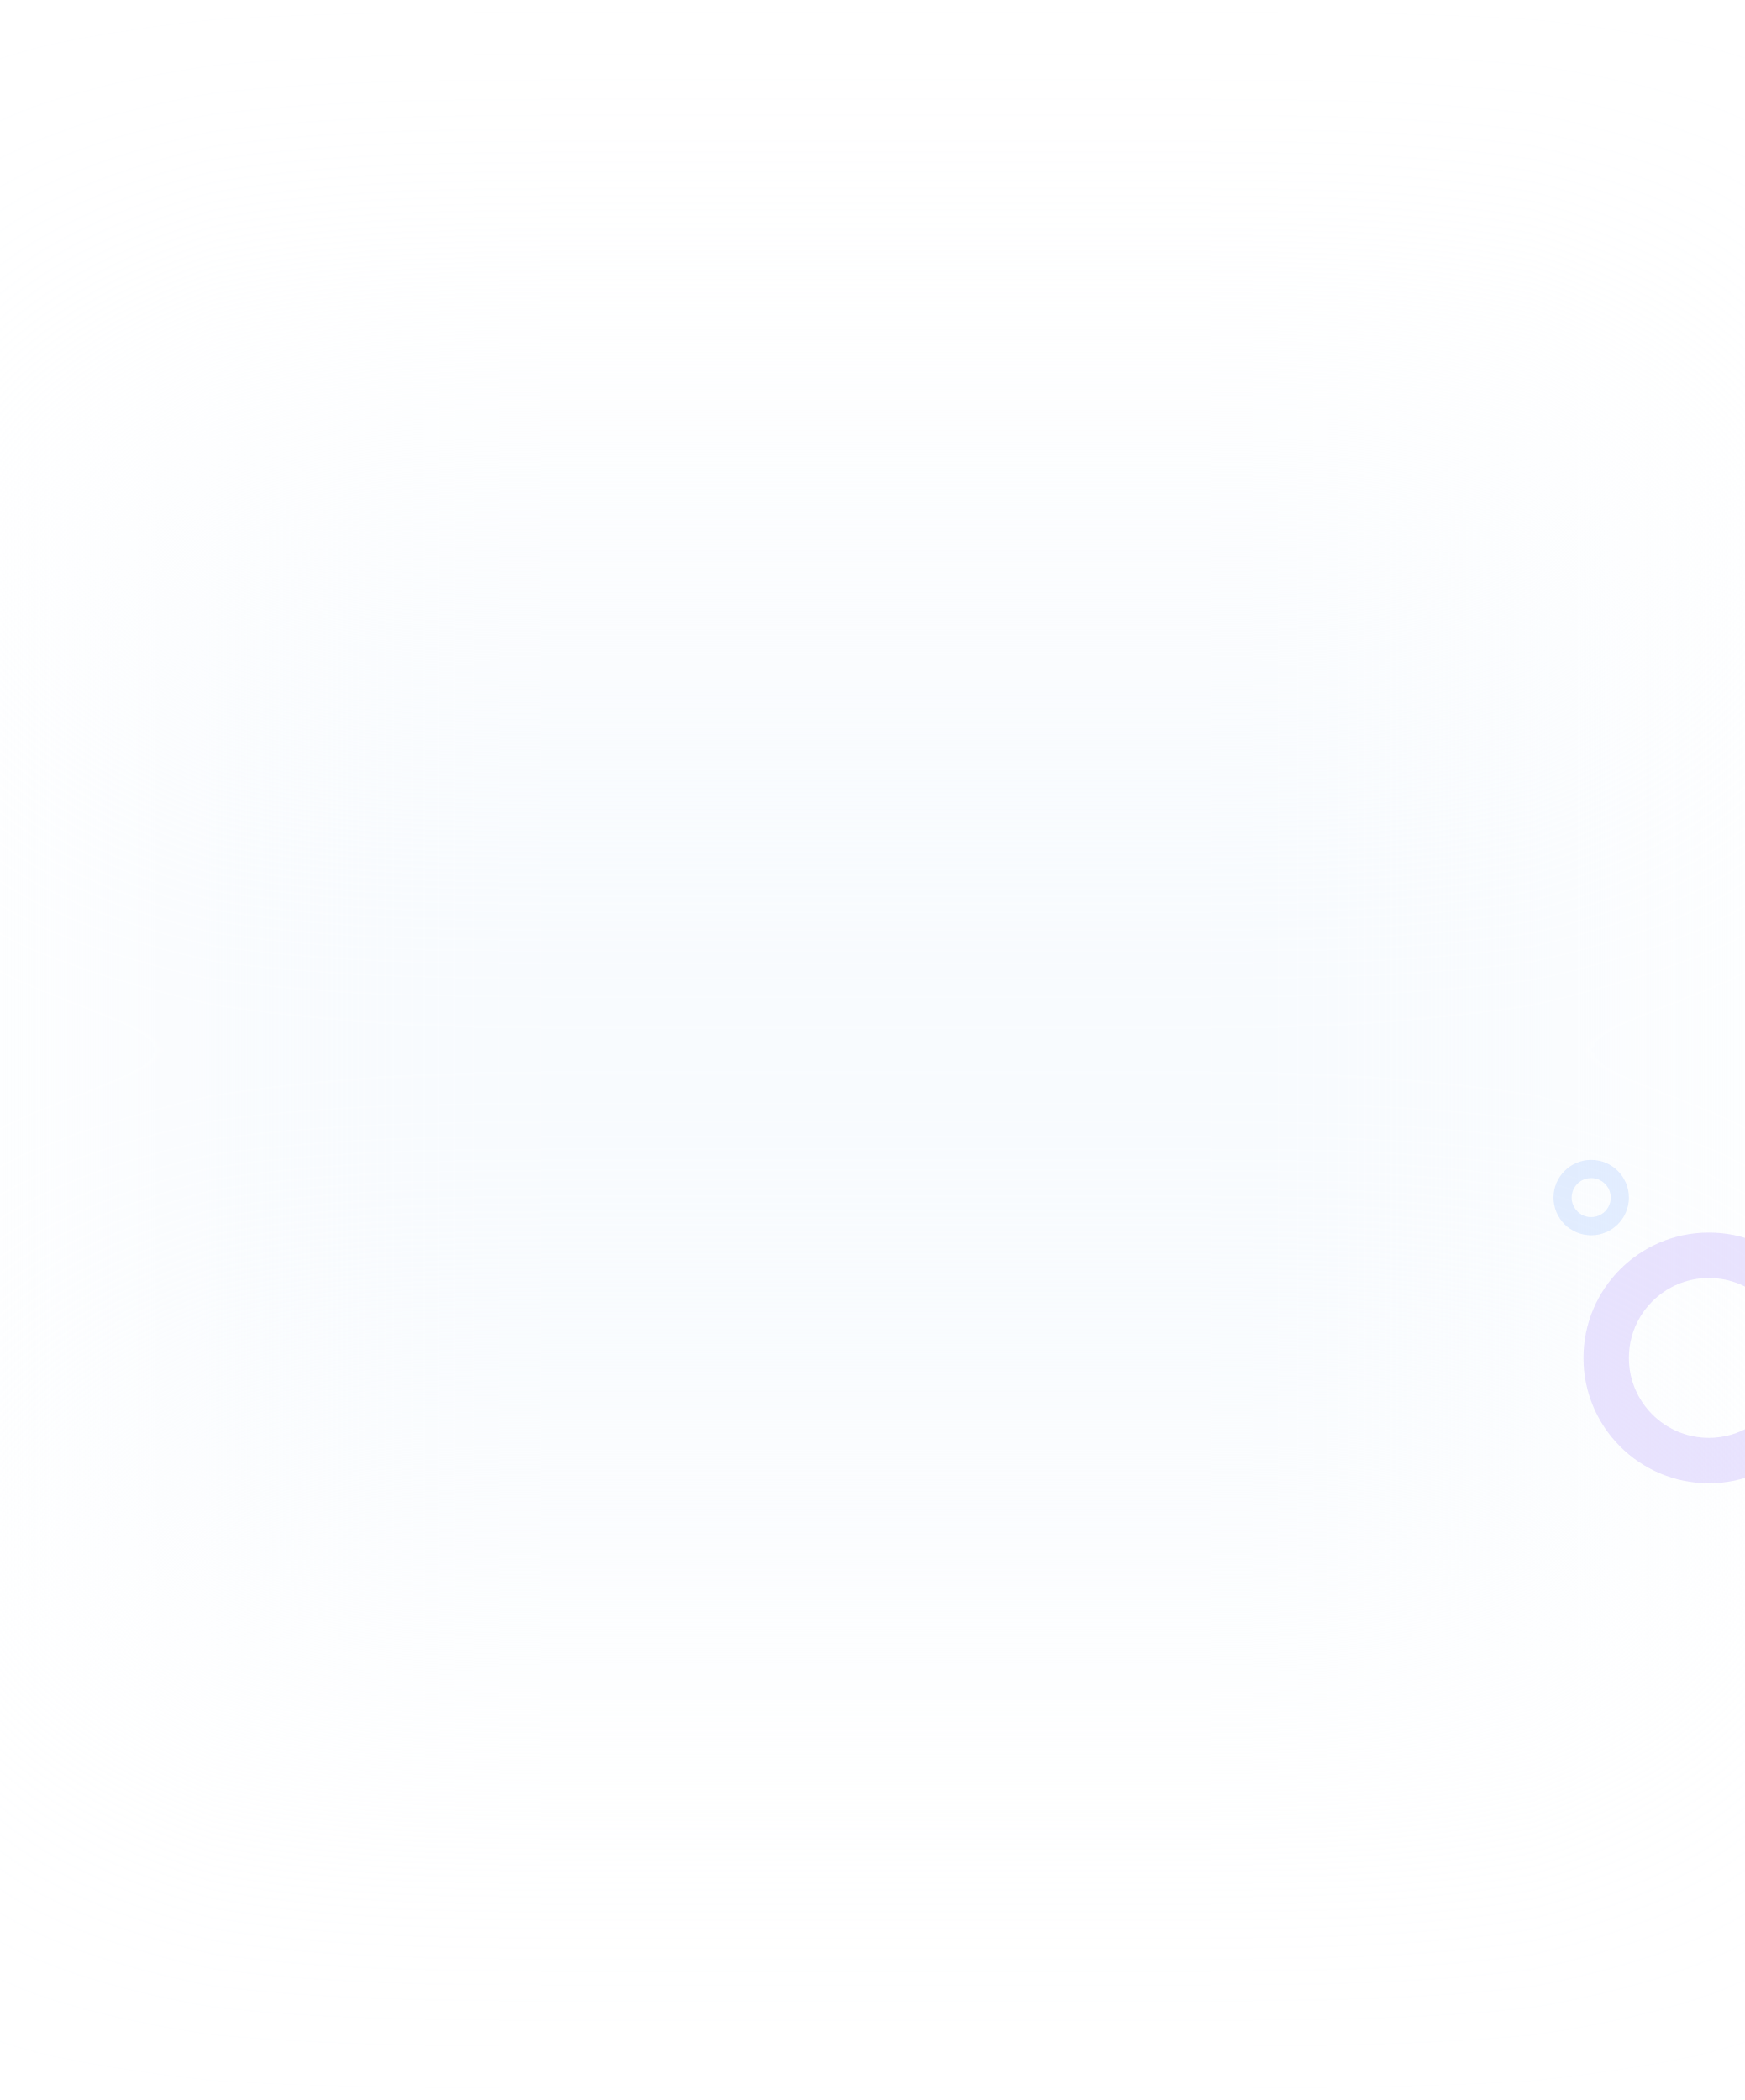
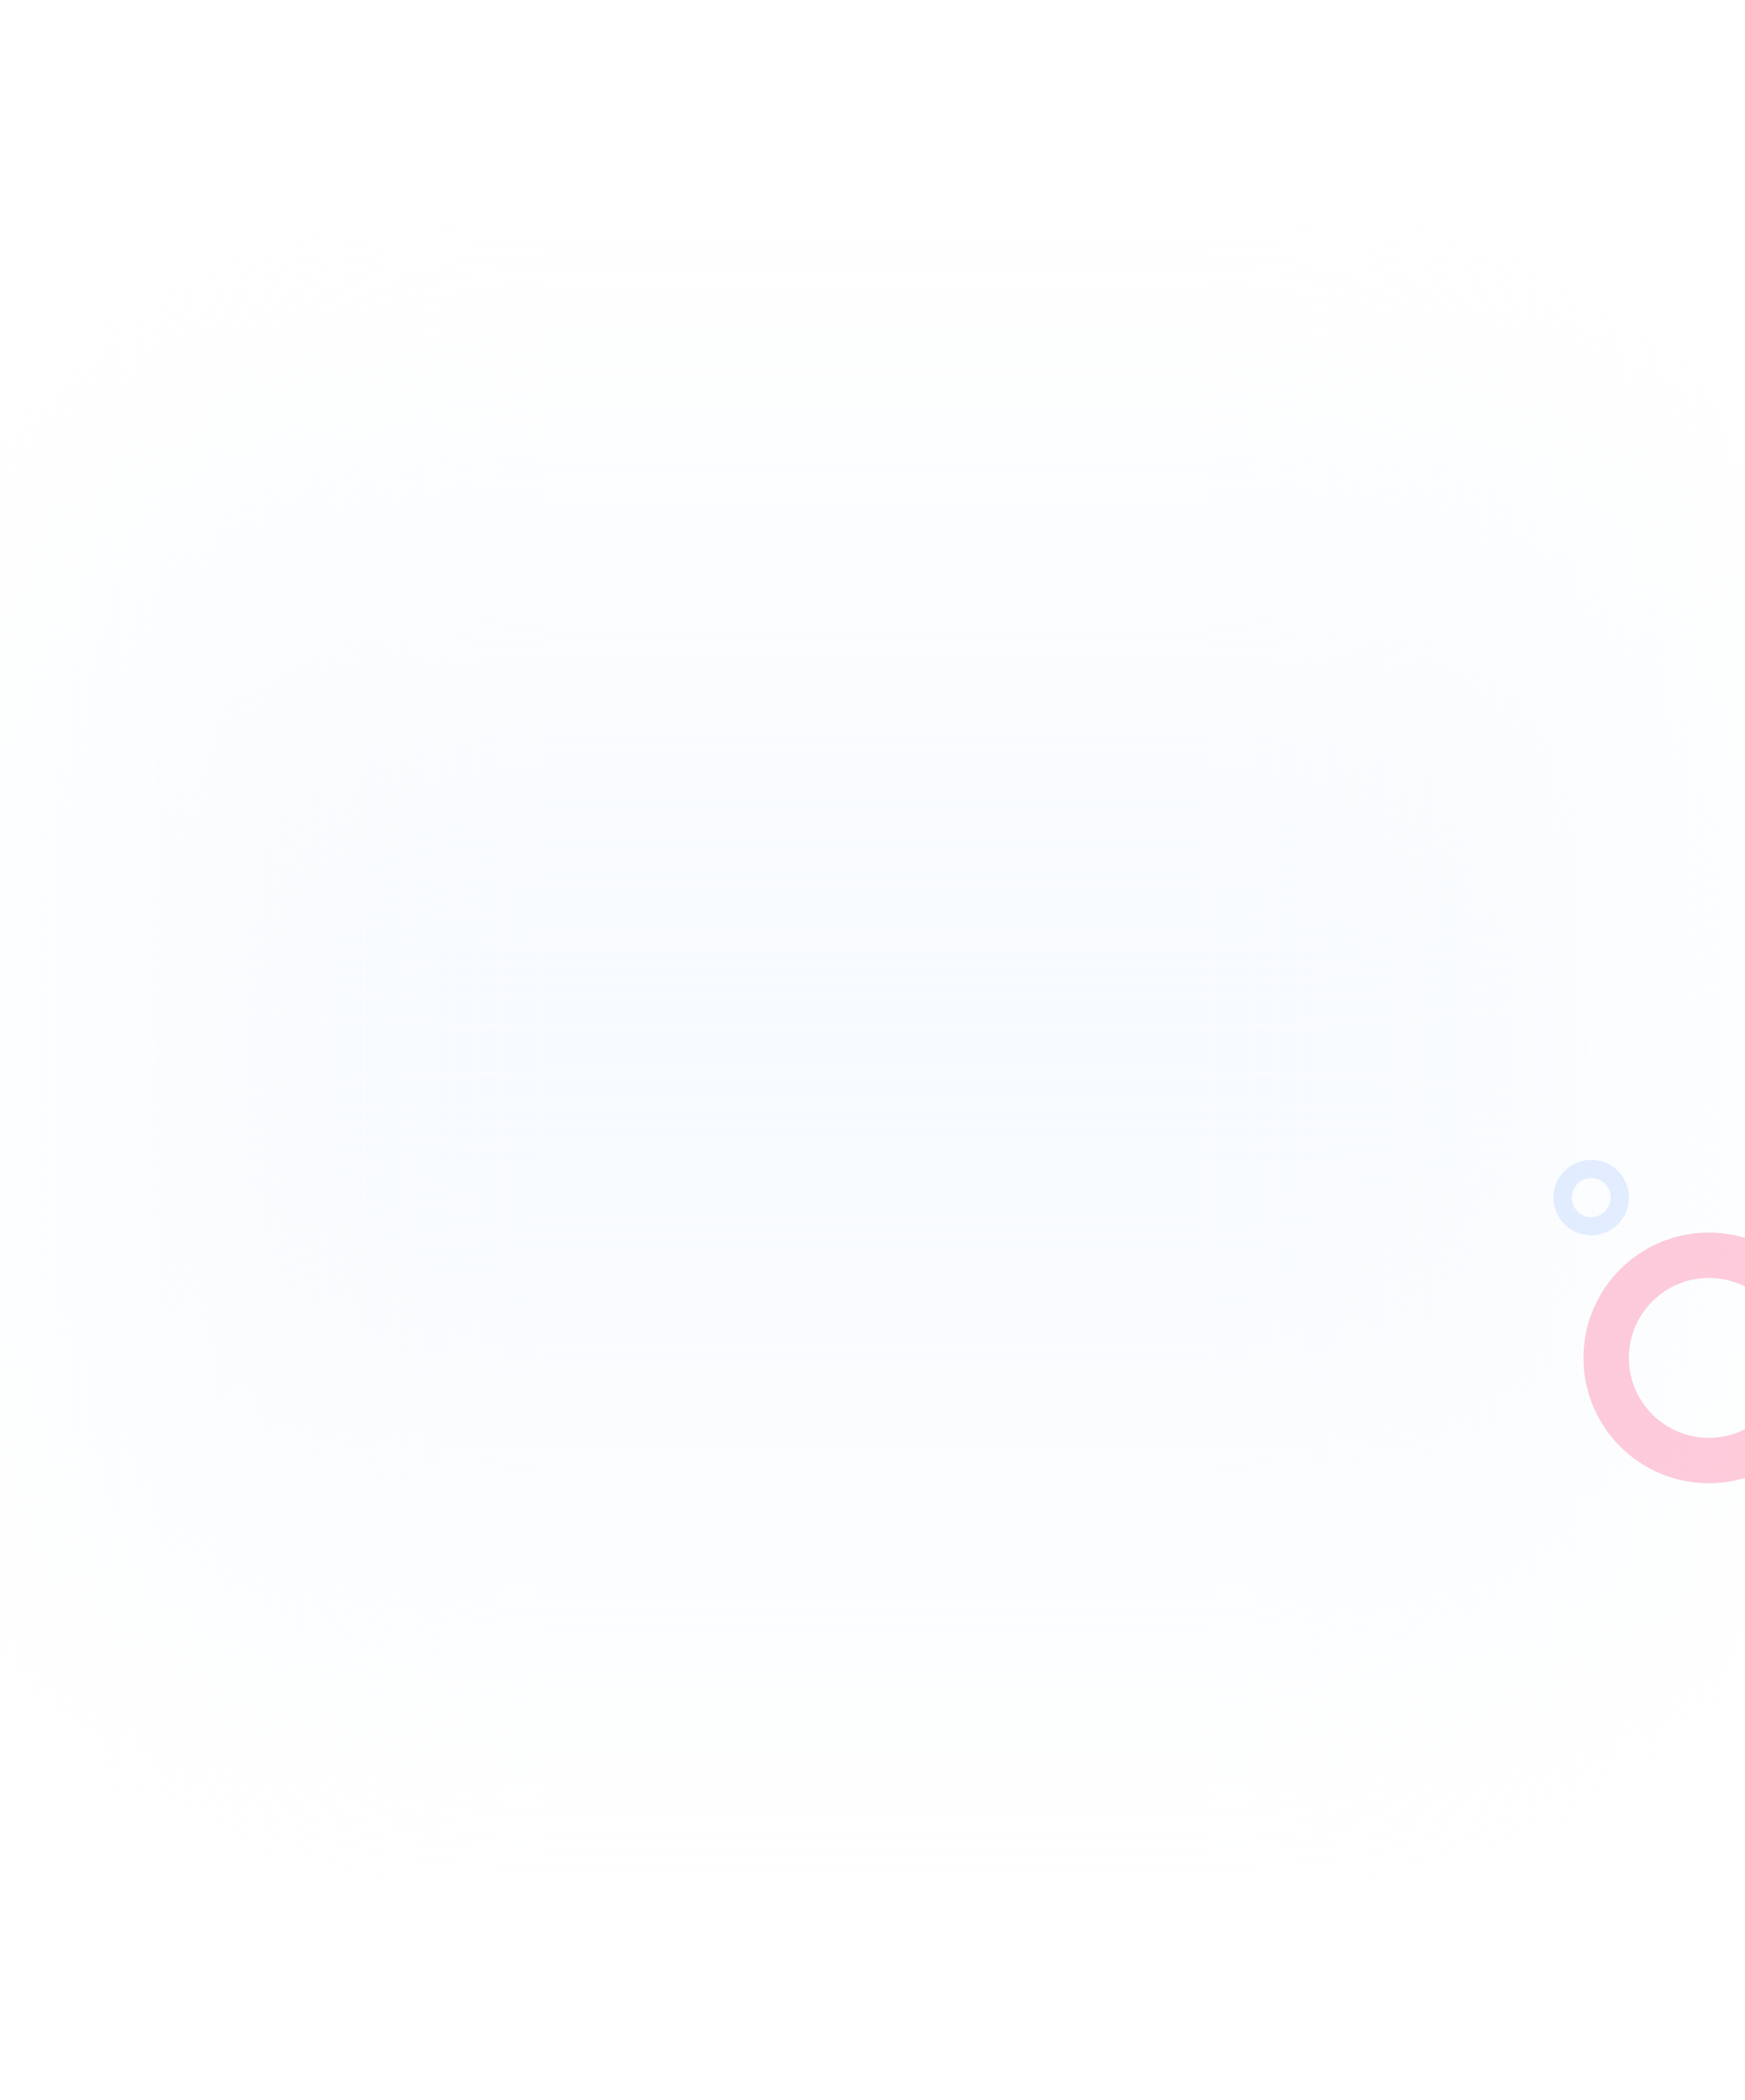
<svg xmlns="http://www.w3.org/2000/svg" width="1920" height="2312" viewBox="0 0 1920 2312" fill="none">
  <g filter="url(#filter0_f_20_259)">
    <rect x="7.484" y="601.291" width="1997.48" height="1109.71" fill="#F8FBFE" />
  </g>
-   <circle opacity="0.2" cx="1881" cy="1495" r="113" stroke="#9777FA" stroke-width="50" />
+   <circle opacity="0.2" cx="1881" cy="1495" r="113" stroke="#fd0249" stroke-width="50" />
  <circle opacity="0.15" cx="1751.5" cy="1318.5" r="31.5" stroke="#5192FF" stroke-width="20" />
  <defs>
    <filter id="filter0_f_20_259" x="-593.146" y="0.661" width="3198.74" height="2310.97" filterUnits="userSpaceOnUse" color-interpolation-filters="sRGB">
      <feFlood flood-opacity="0" result="BackgroundImageFix" />
      <feBlend mode="normal" in="SourceGraphic" in2="BackgroundImageFix" result="shape" />
      <feGaussianBlur stdDeviation="300.315" result="effect1_foregroundBlur_20_259" />
    </filter>
  </defs>
</svg>
